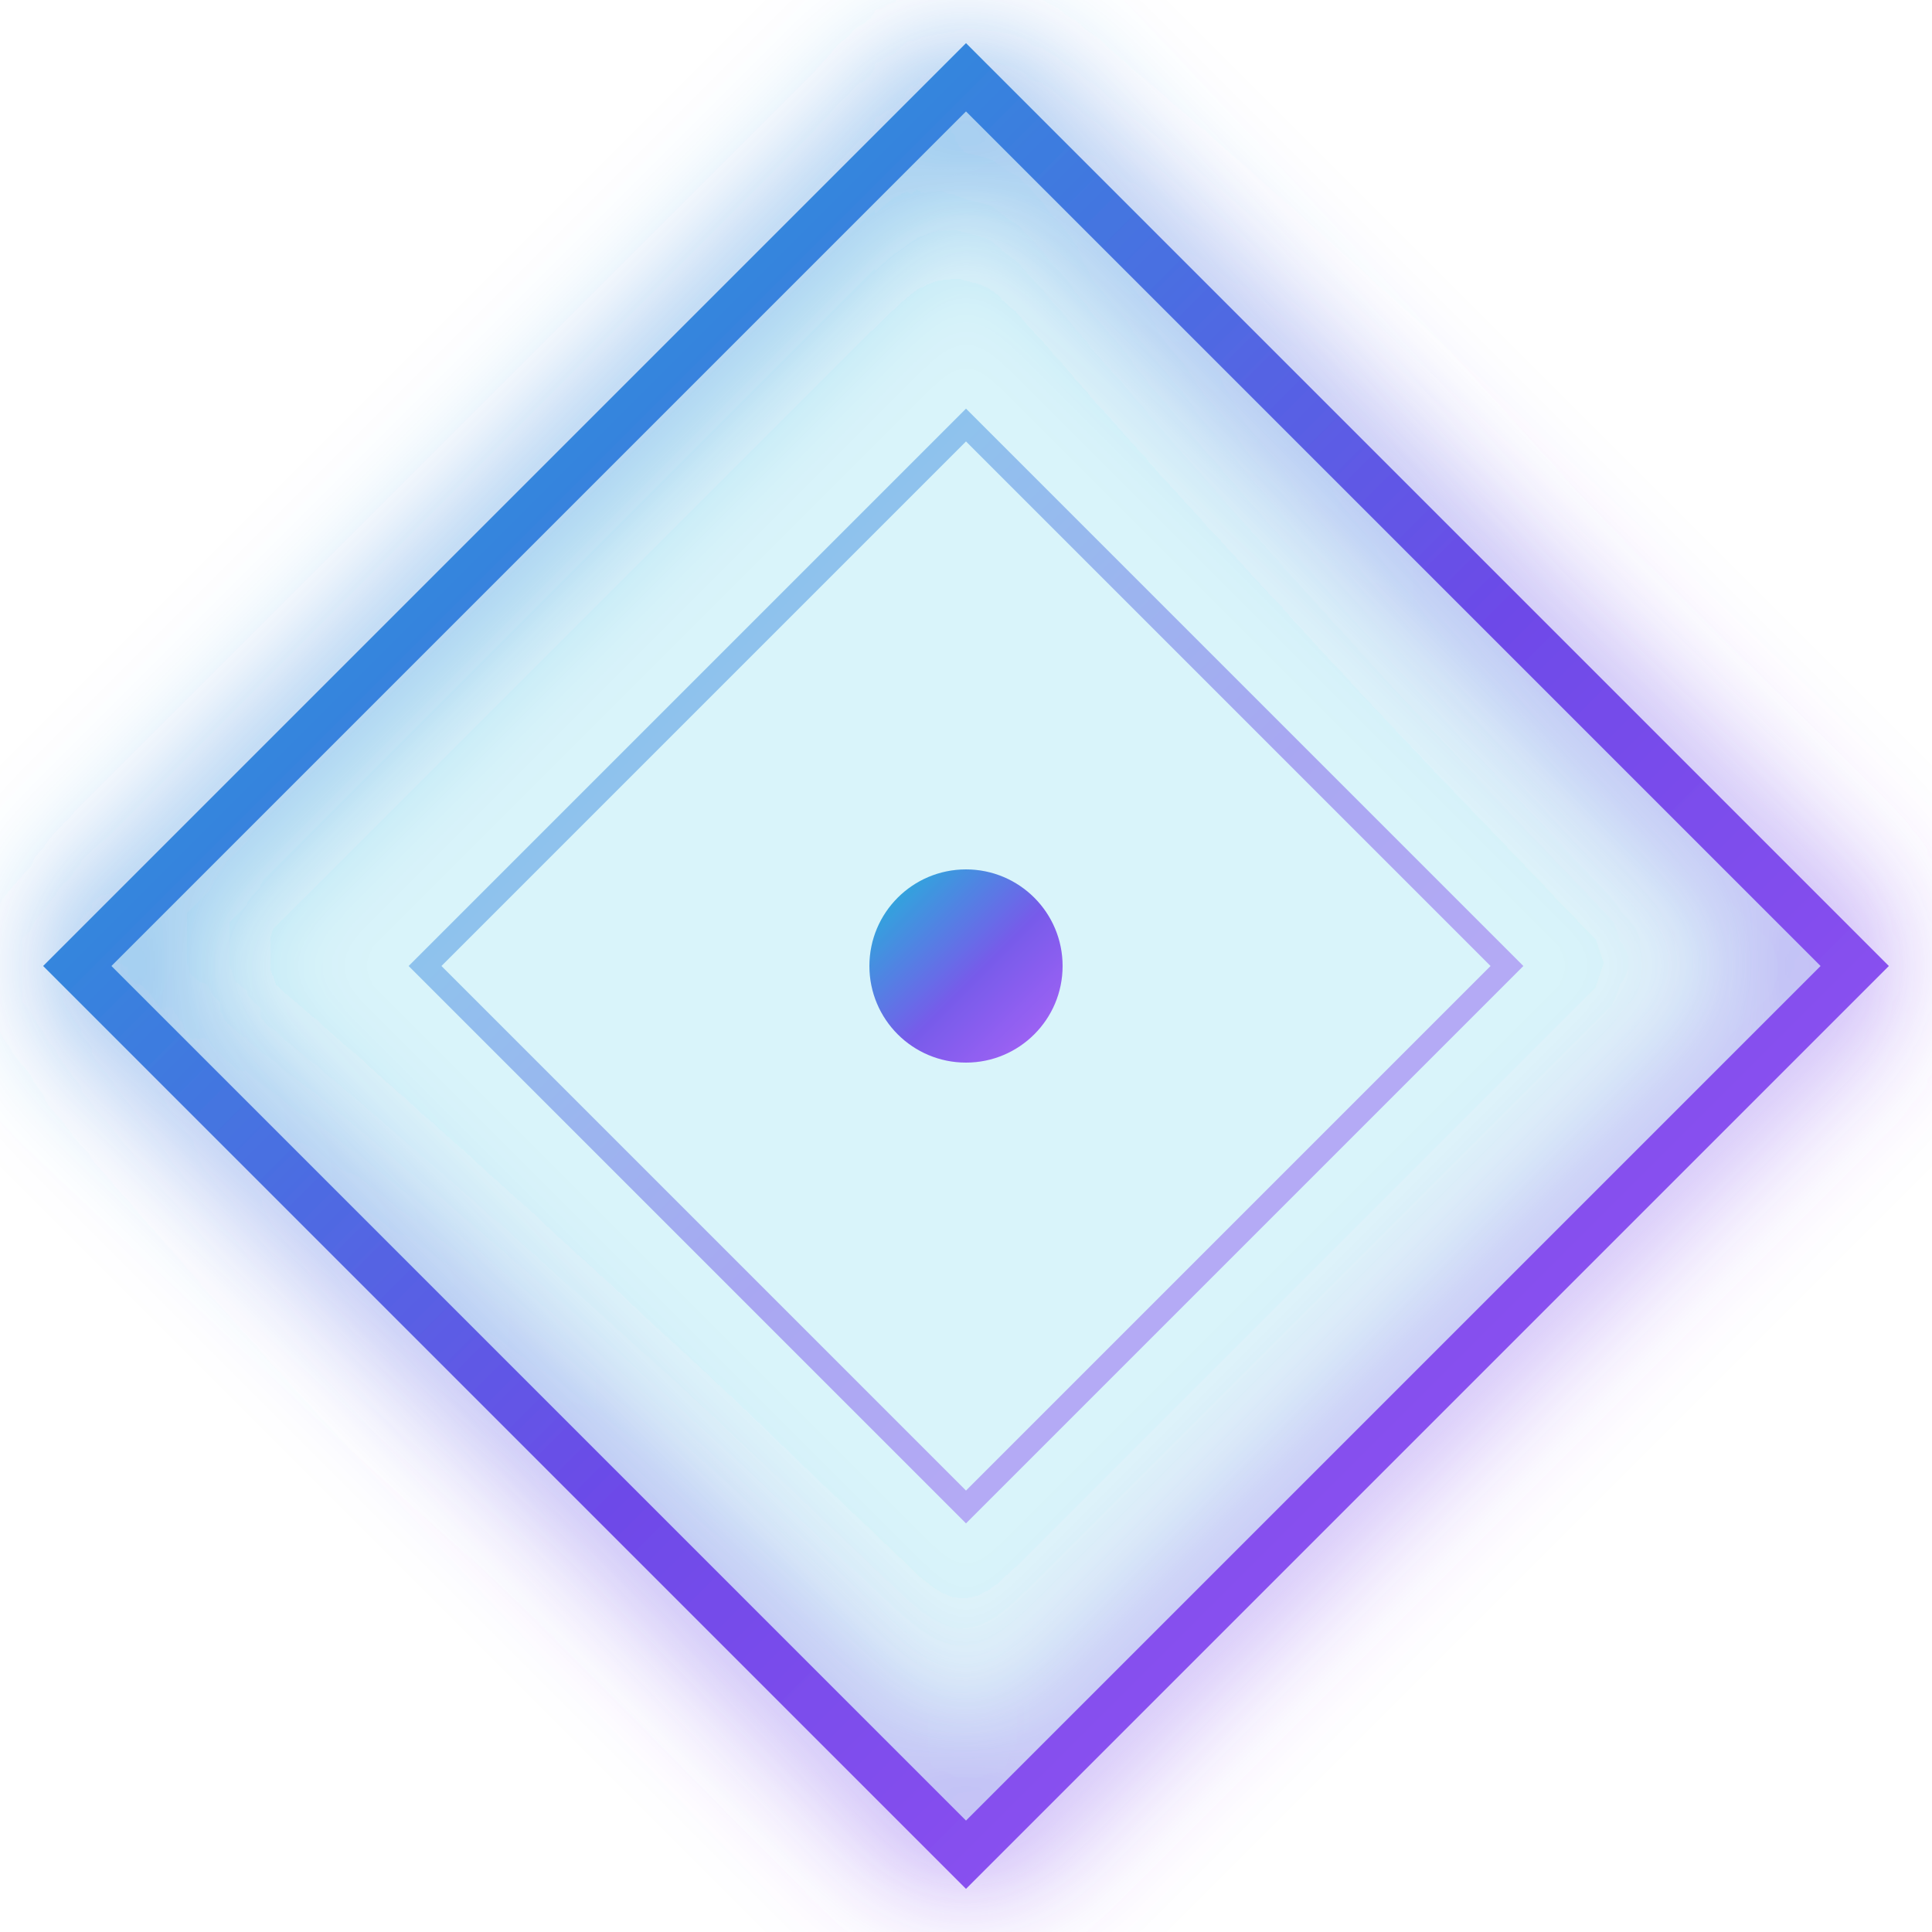
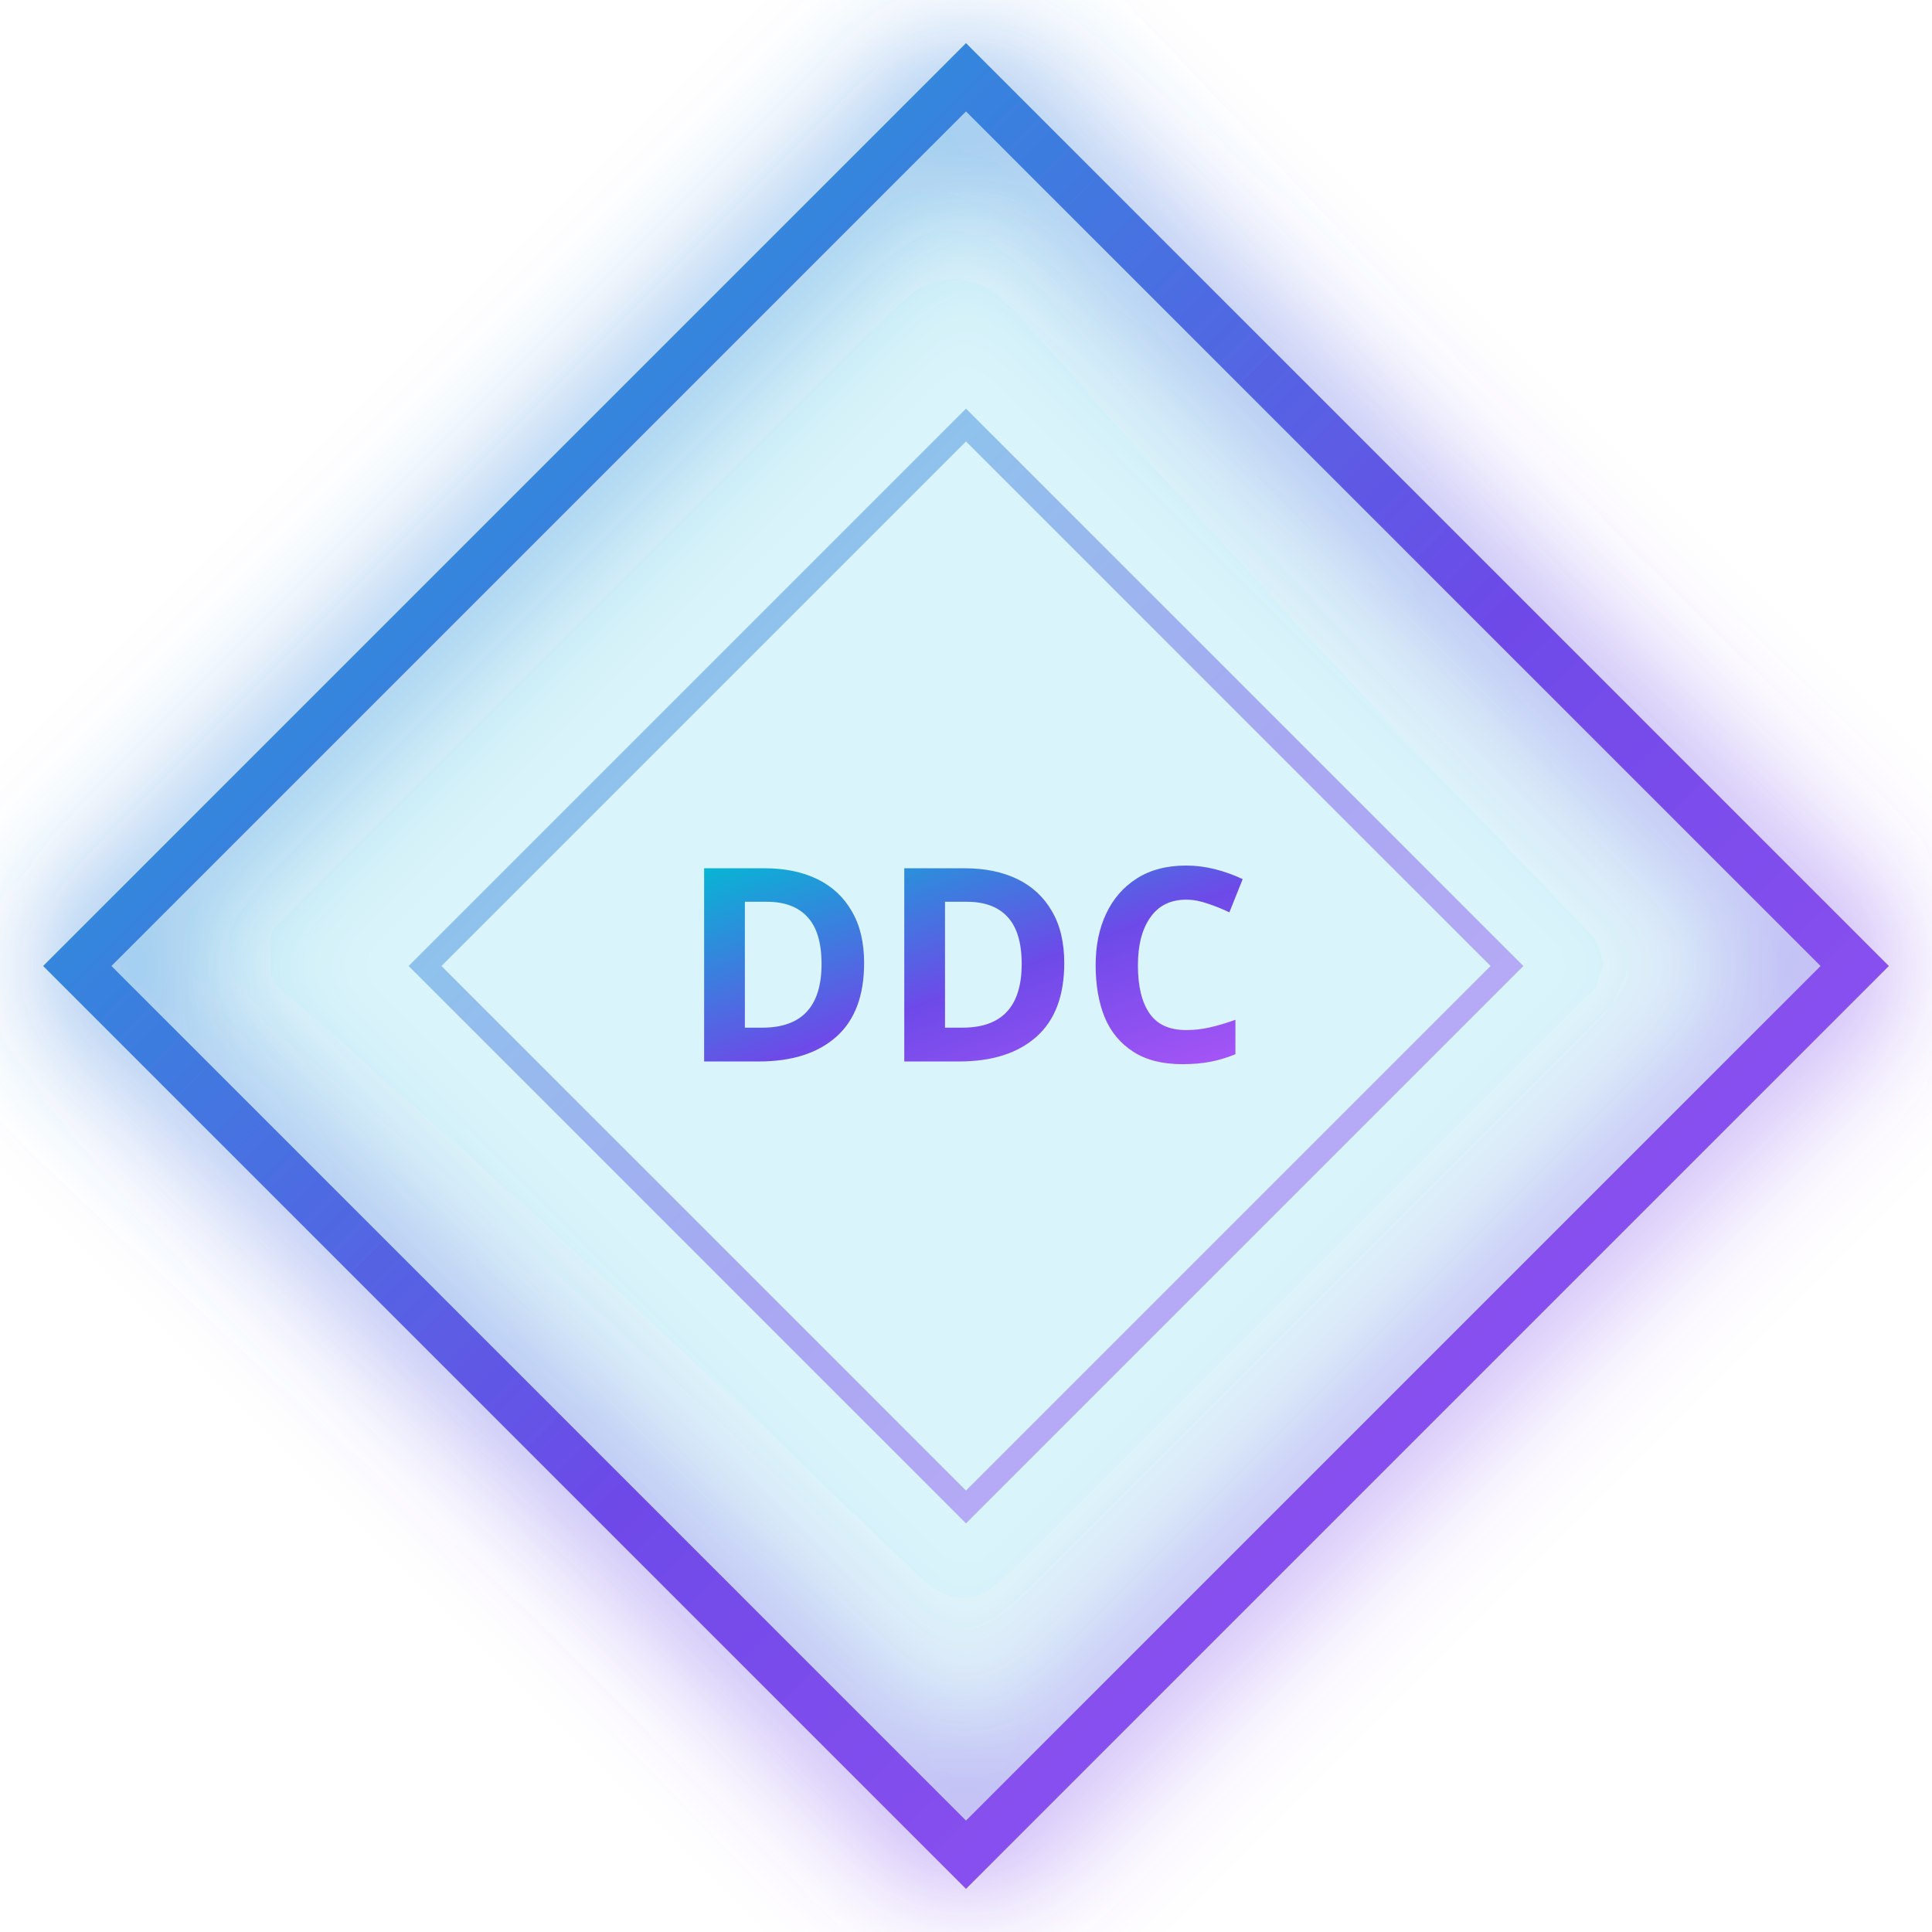
- <svg xmlns="http://www.w3.org/2000/svg" viewBox="0 0 100 100" width="100" height="100" role="img" aria-label="Deutsche Deadlock Community">
+ <svg xmlns="http://www.w3.org/2000/svg" viewBox="0 0 100 100" role="img" aria-label="Deutsche Deadlock Community — Raute DDC">
  <defs>
    <linearGradient id="g" x1="0%" y1="0%" x2="100%" y2="100%">
      <stop offset="0%" stop-color="#06B6D4" />
      <stop offset="55%" stop-color="#6D4AE8" />
      <stop offset="100%" stop-color="#A855F7" />
    </linearGradient>
    <filter id="glow" x="-25%" y="-25%" width="150%" height="150%">
      <feGaussianBlur stdDeviation="3.5" result="blur" />
      <feMerge>
        <feMergeNode in="blur" />
        <feMergeNode in="SourceGraphic" />
      </feMerge>
    </filter>
  </defs>
  <polygon points="50,4 96,50 50,96 4,50" fill="rgba(6,182,212,0.08)" stroke="url(#g)" stroke-width="2.5" filter="url(#glow)" />
  <polygon points="50,22 78,50 50,78 22,50" fill="none" stroke="url(#g)" stroke-width="1.2" opacity="0.45" />
-   <circle cx="50" cy="50" r="5" fill="url(#g)" opacity="0.9" />
+   <text font-family="'Sora','Segoe UI',sans-serif" font-weight="800" font-size="14" fill="url(#g)" text-anchor="middle" dominant-baseline="middle" x="50" y="50">DDC</text>
</svg>
